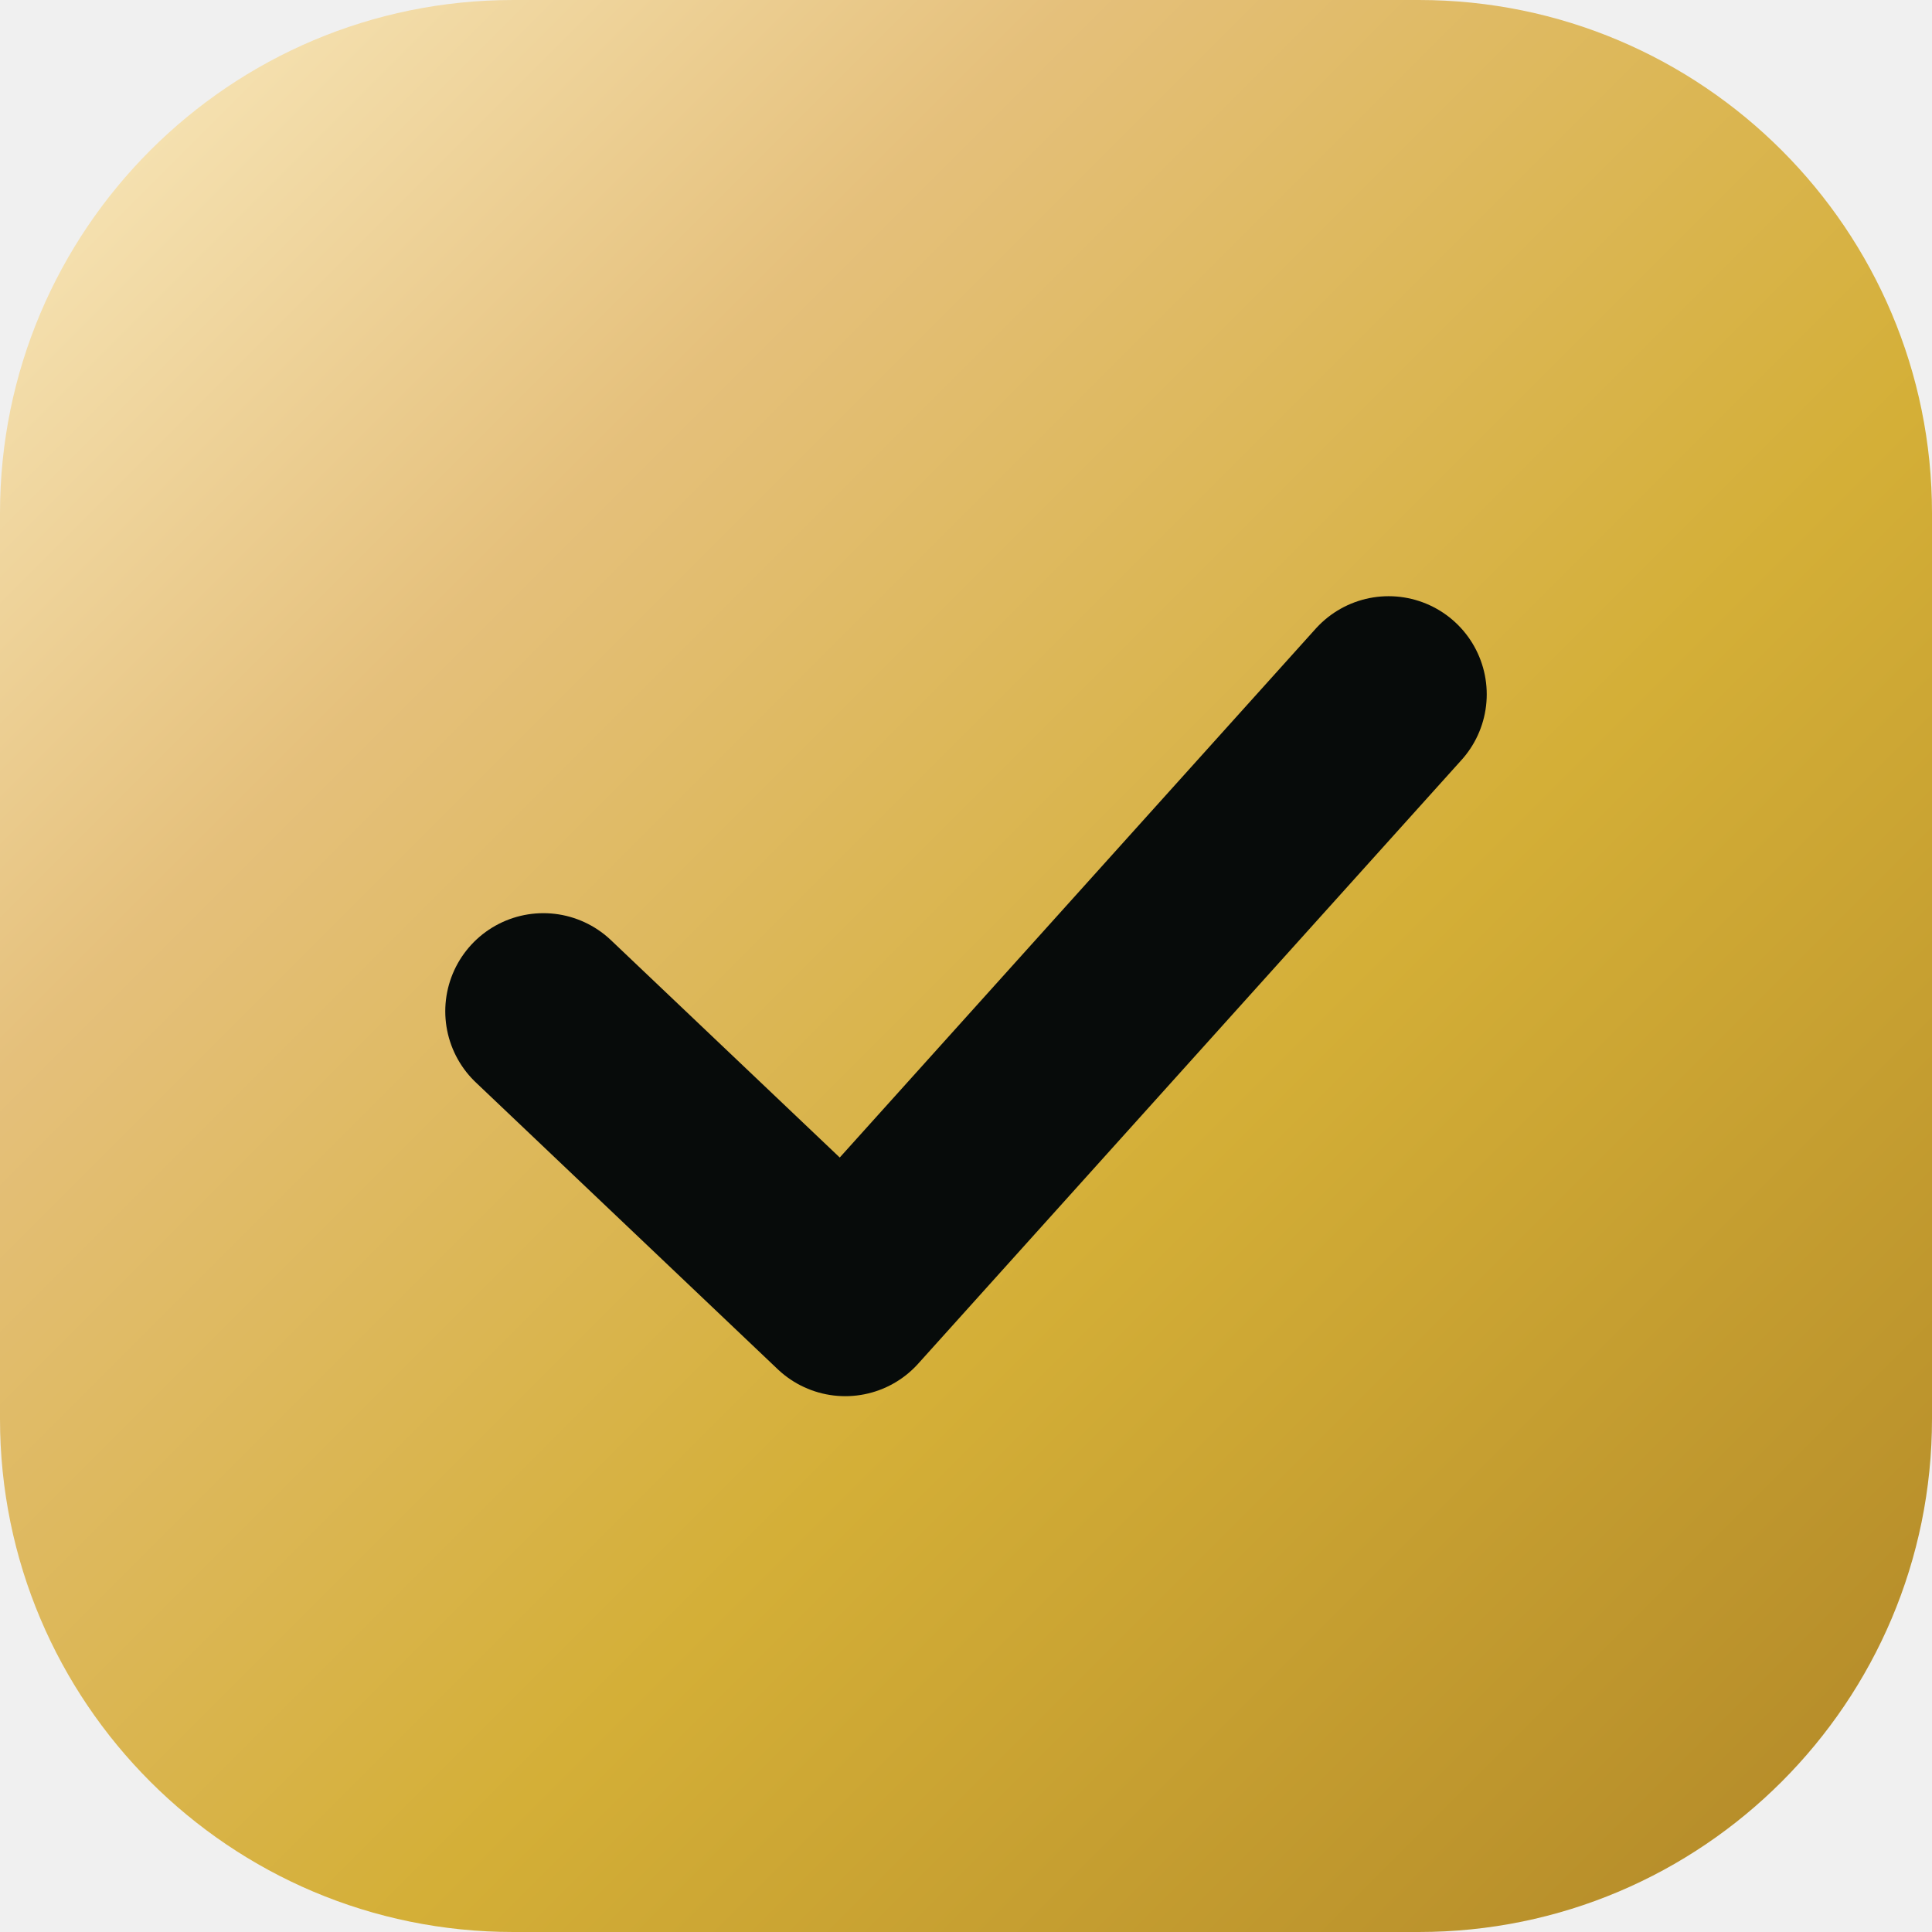
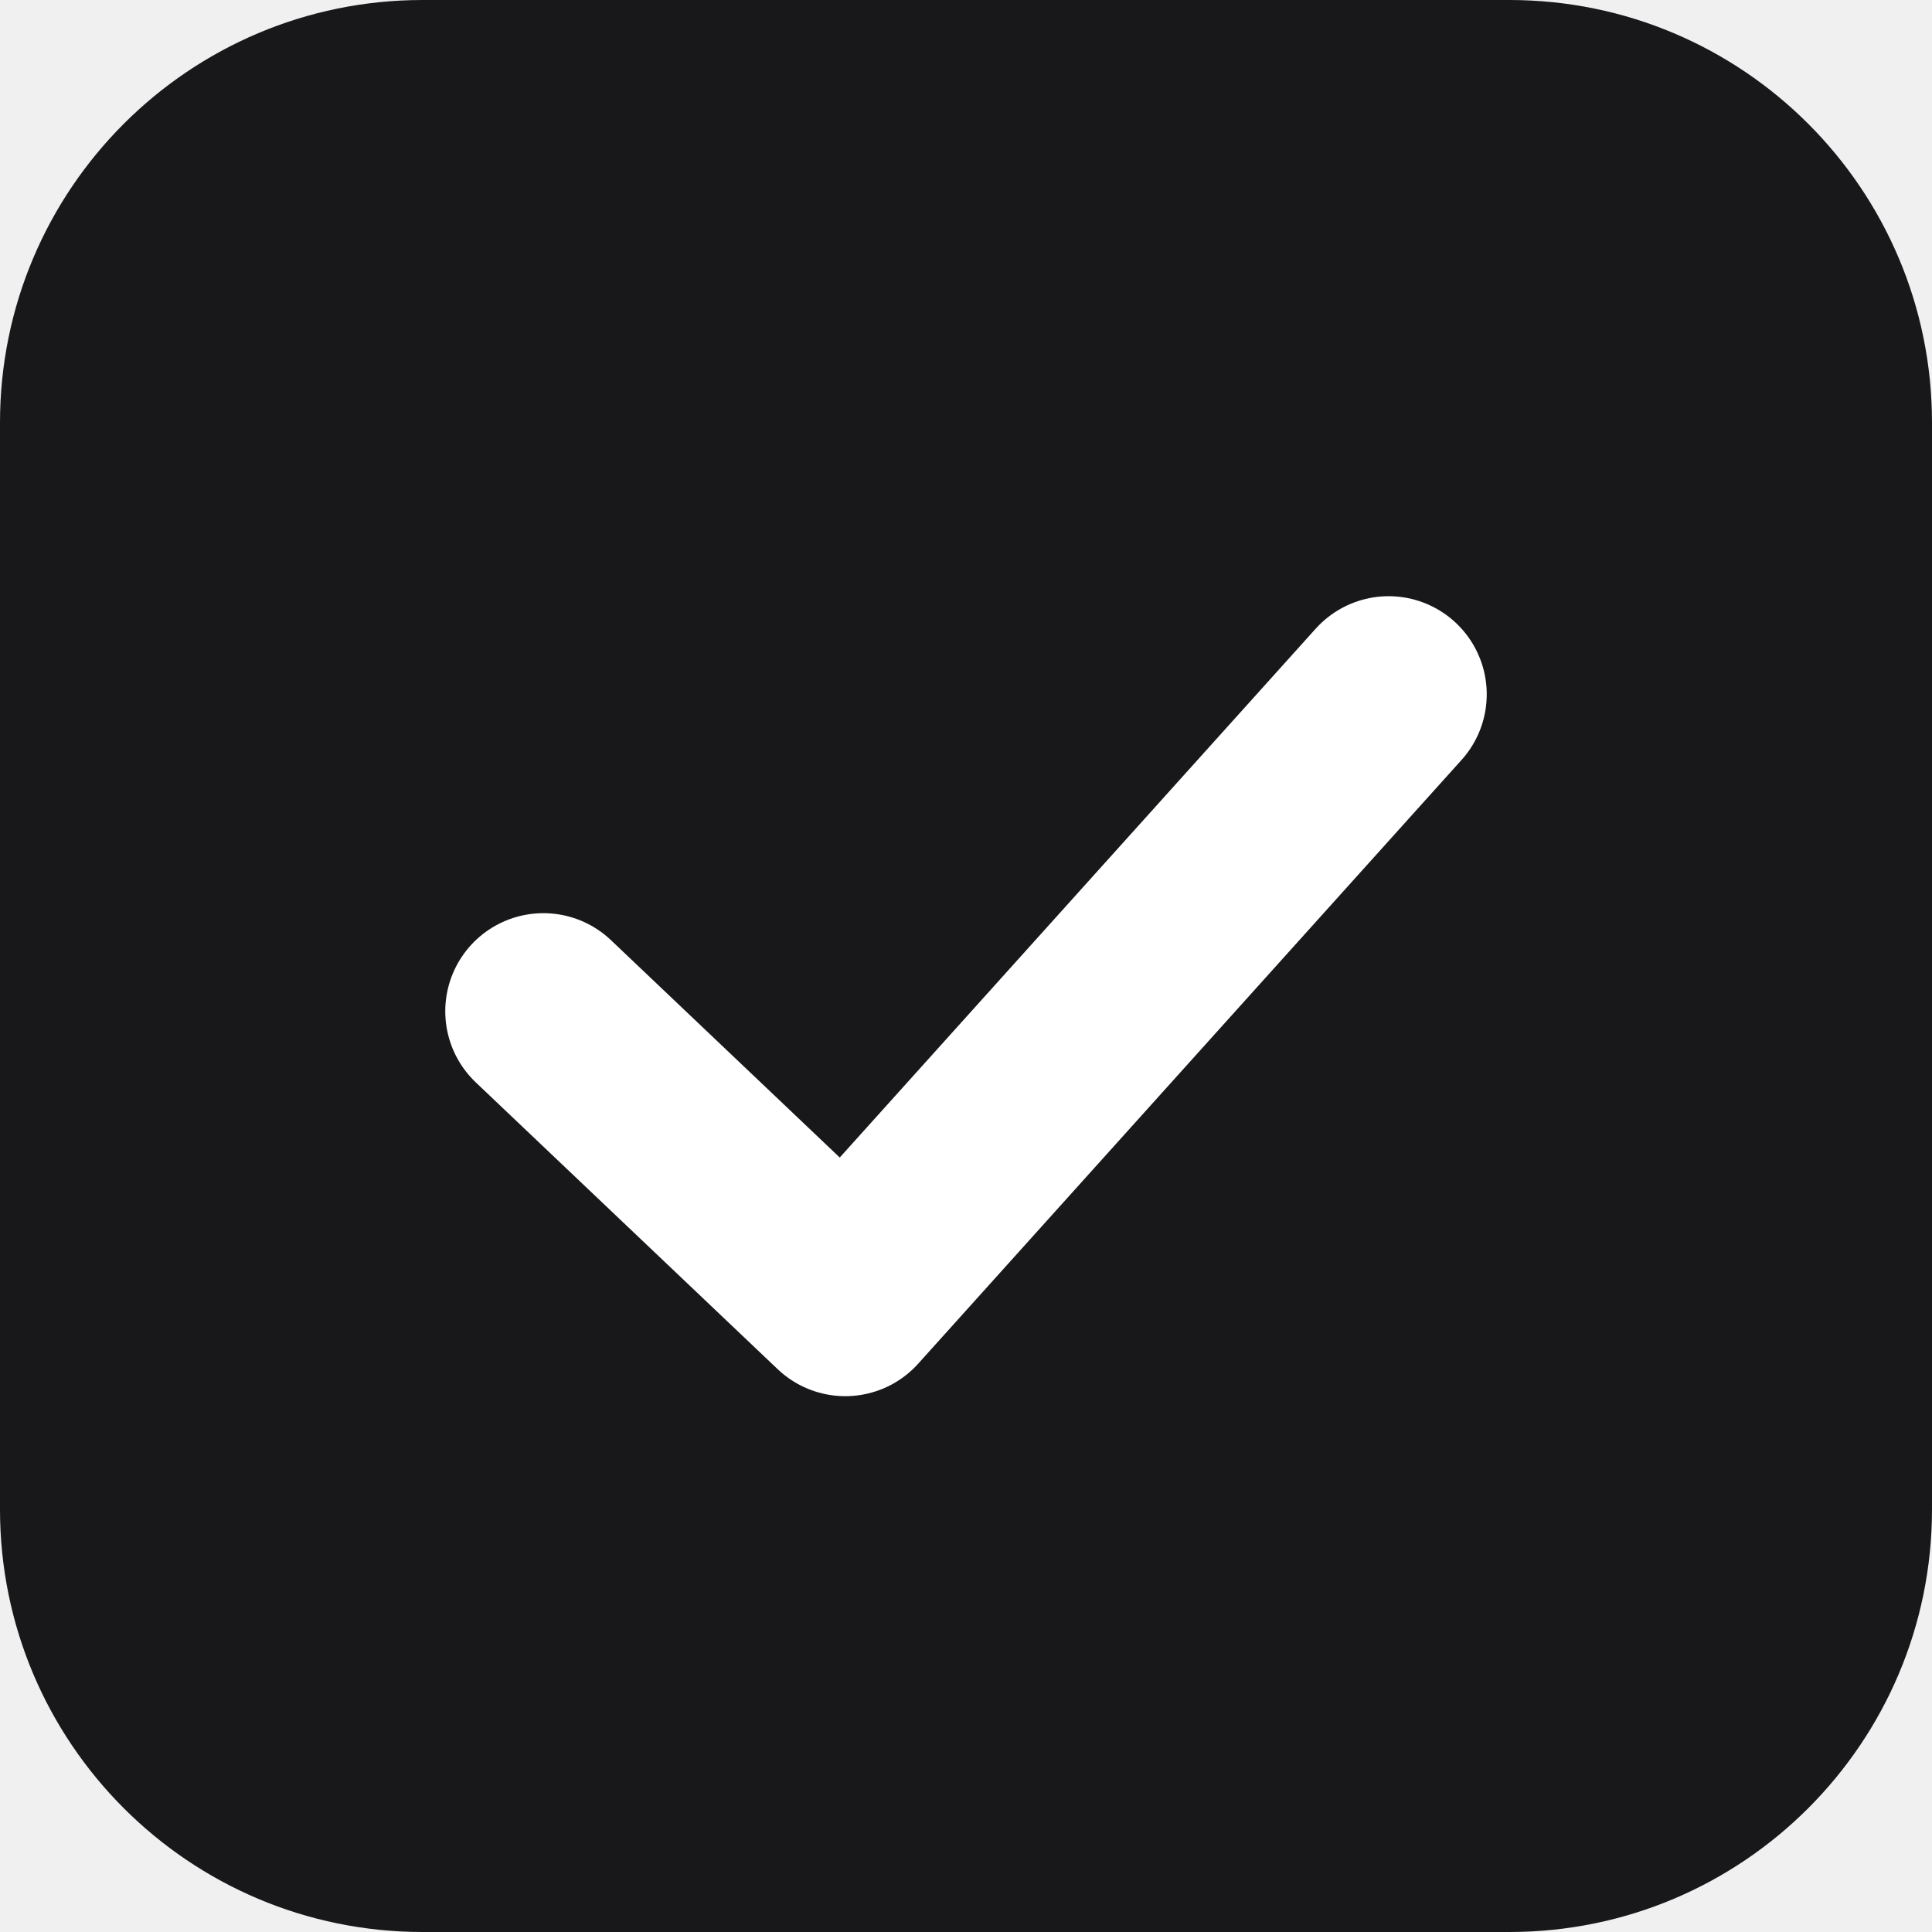
<svg xmlns="http://www.w3.org/2000/svg" viewBox="0 0 64 64">
-   <defs>
-     <linearGradient id="g" x1="0" y1="0" x2="1" y2="1">
-       <stop offset="0" stop-color="#fbedc4" />
-       <stop offset=".28" stop-color="#e5c07b" />
-       <stop offset=".6" stop-color="#d4af37" />
-       <stop offset="1" stop-color="#b08627" />
-     </linearGradient>
-   </defs>
-   <rect width="64" height="64" rx="17" fill="url(#g)" />
-   <path d="M18 33.5 28 43l18-20" fill="none" stroke="#070b0a" stroke-width="6.5" stroke-linecap="round" stroke-linejoin="round" />
+   <rect width="64" height="64" rx="14" fill="#18181b" />
+   <path d="M18 33.5 28 43l18-20" fill="none" stroke="#ffffff" stroke-width="6.5" stroke-linecap="round" stroke-linejoin="round" />
</svg>
